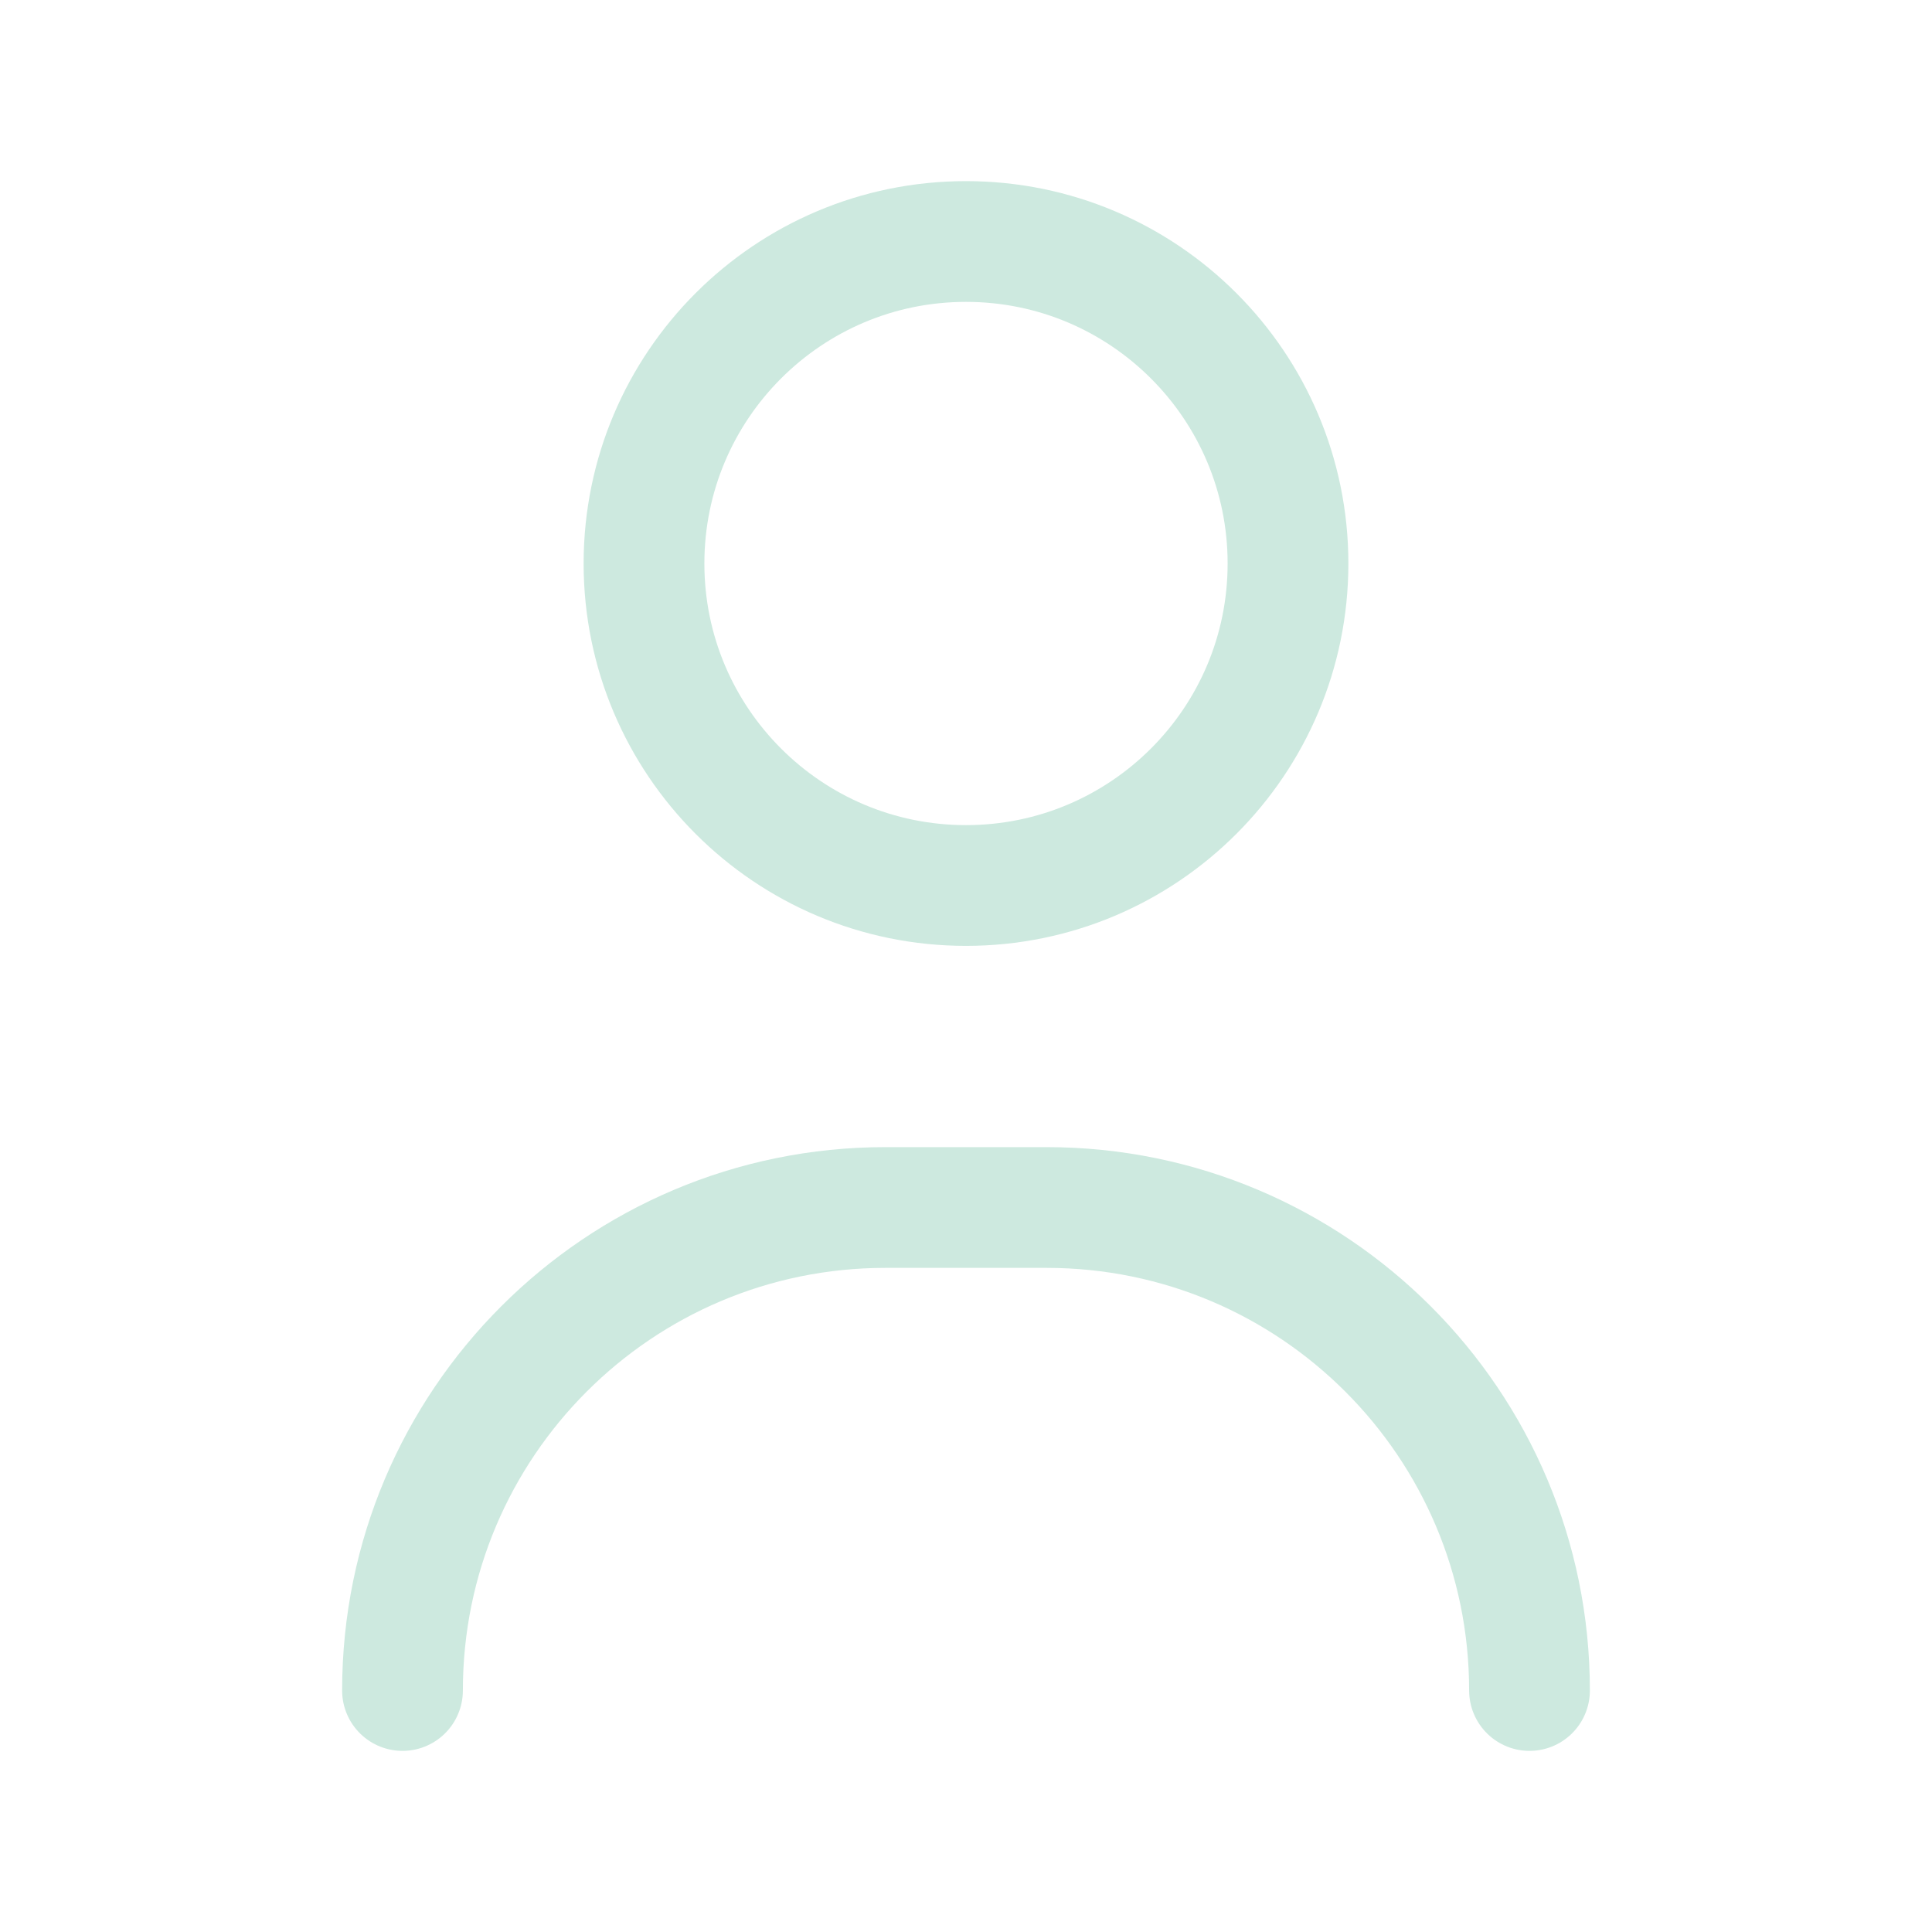
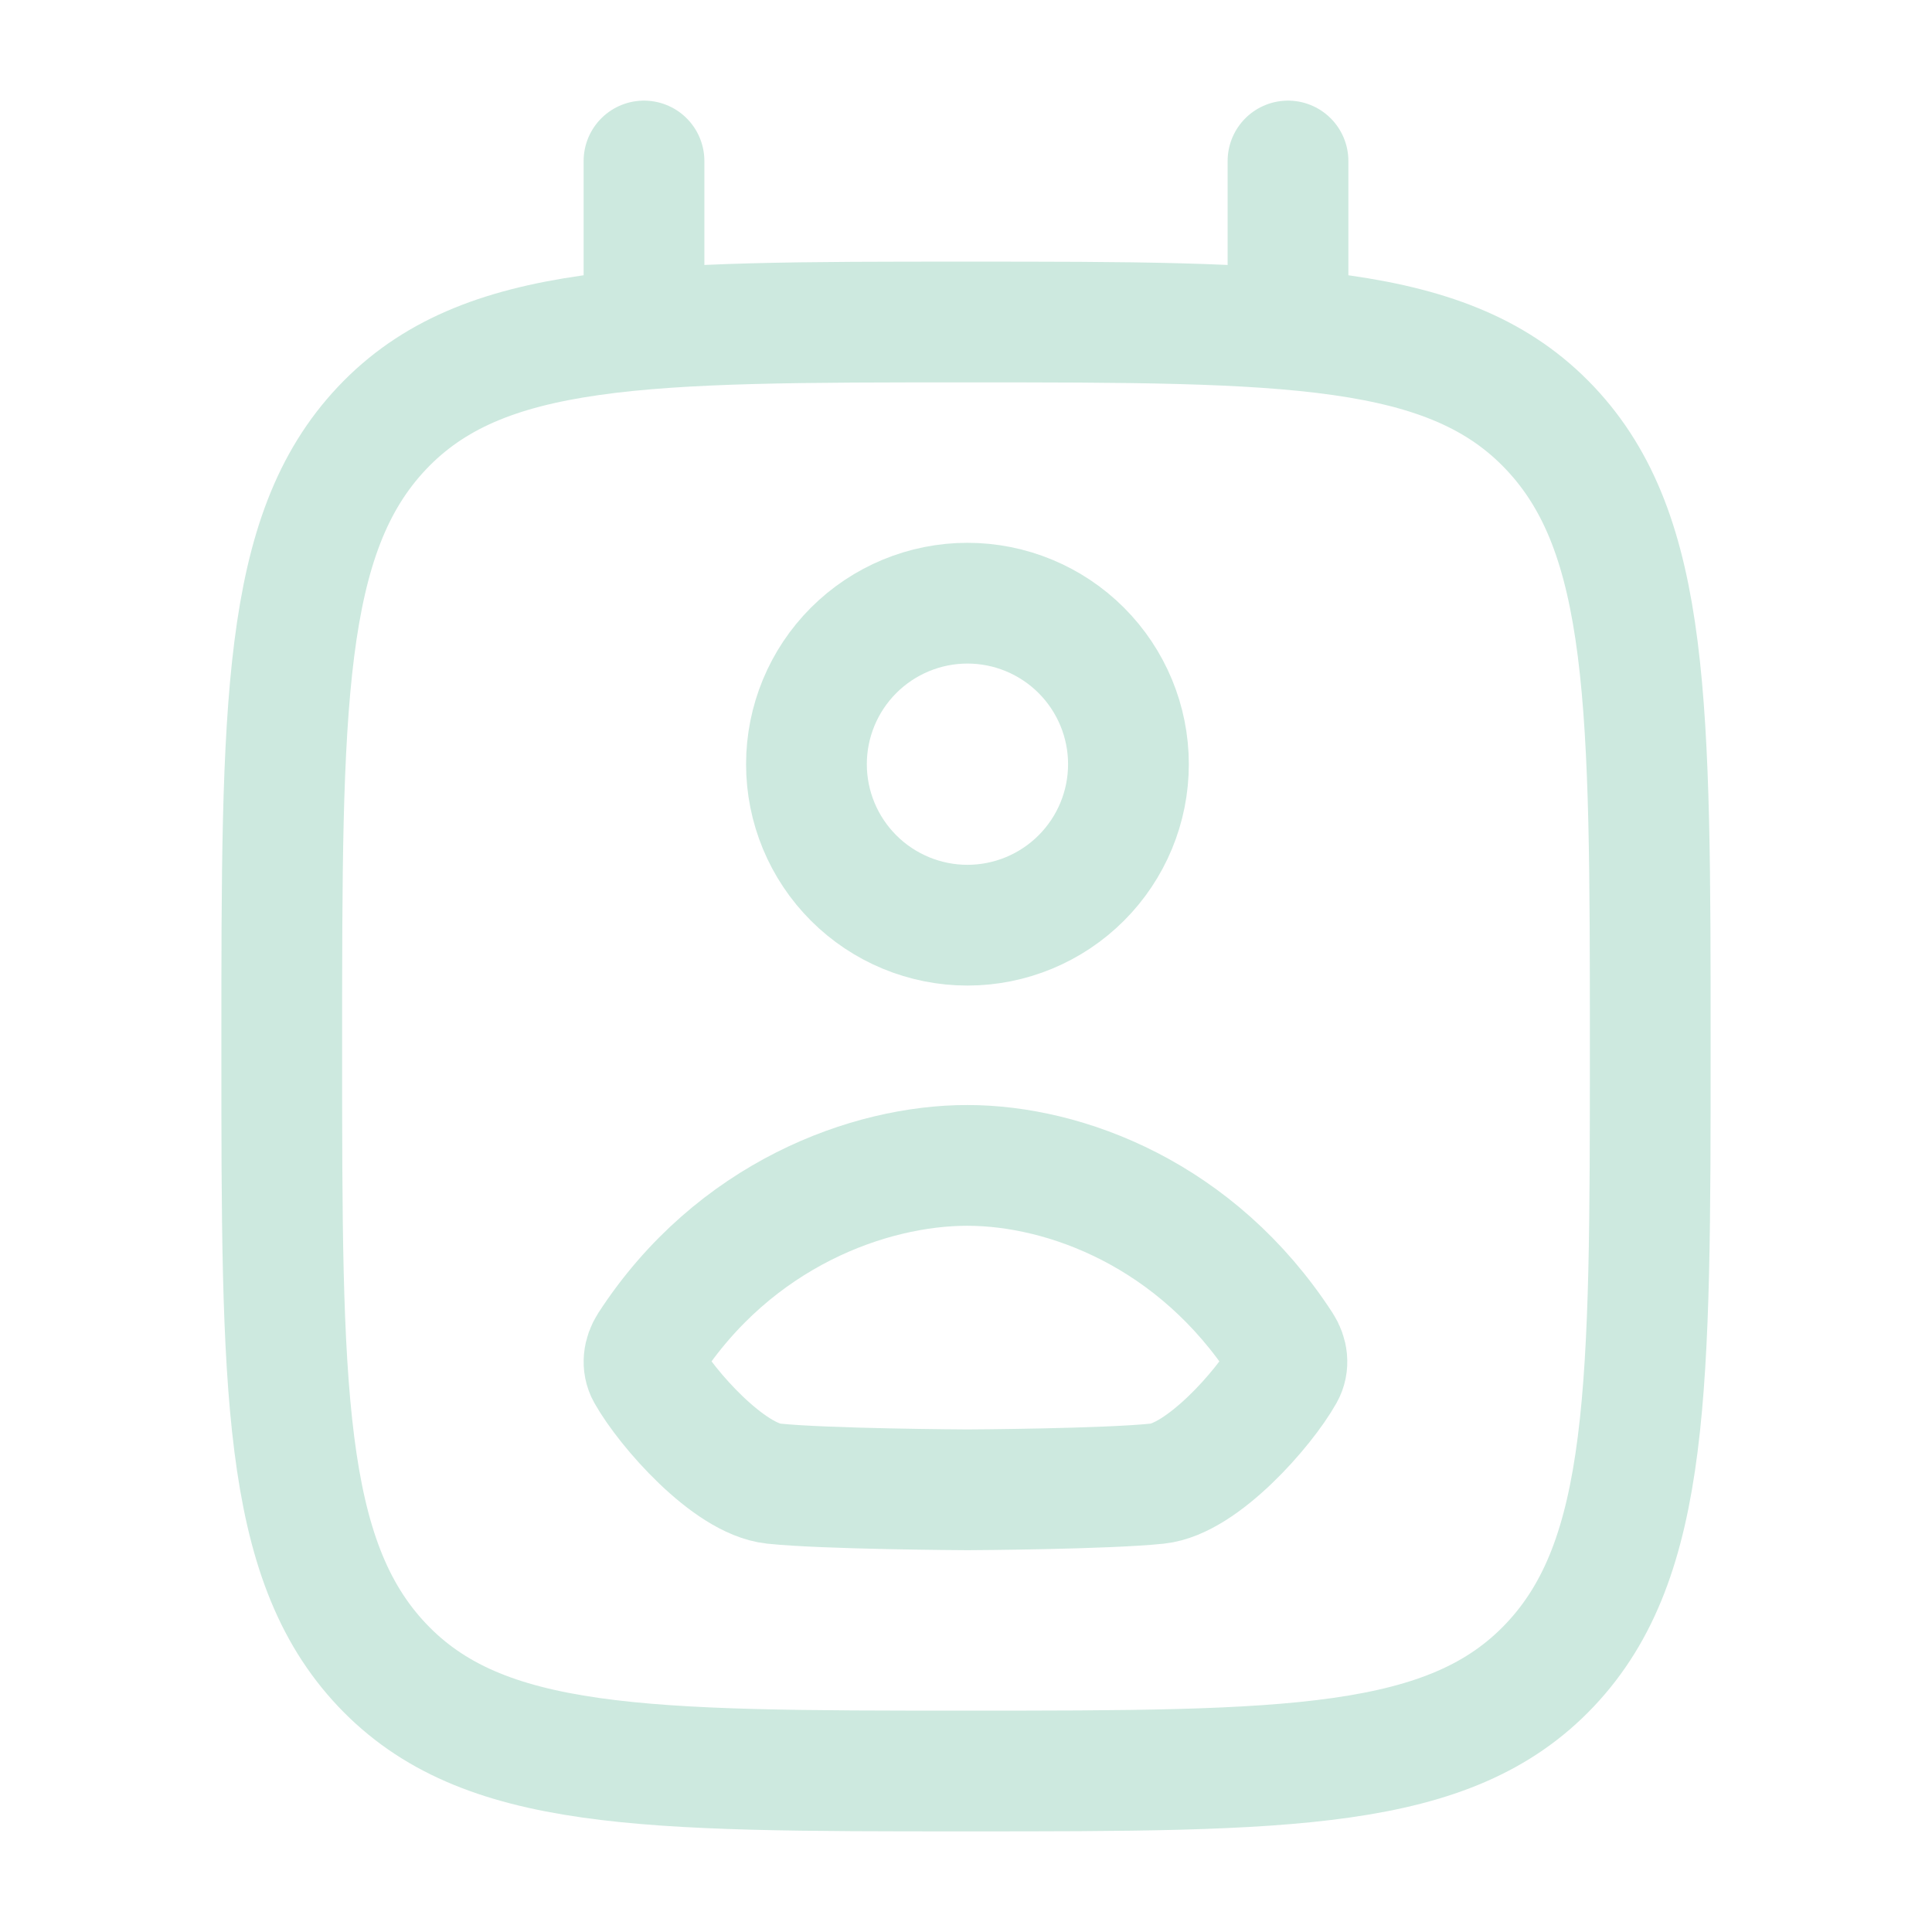
<svg xmlns="http://www.w3.org/2000/svg" width="24" height="24" viewBox="0 0 24 24" fill="none">
-   <path d="M19 21C19 17.686 16.314 15 13 15H11C7.686 15 5 17.686 5 21M16 7C16 9.209 14.209 11 12 11C9.791 11 8 9.209 8 7C8 4.791 9.791 3 12 3C14.209 3 16 4.791 16 7Z" stroke="#CDE9DF" stroke-width="1.5" stroke-linecap="round" stroke-linejoin="round" />
+   <path d="M8 4V2M16 4V2M12 22C7.993 22 5.99 22 4.745 20.682C3.5 19.364 3.5 17.242 3.5 13C3.5 8.758 3.5 6.636 4.745 5.318C5.99 4 7.993 4 12 4C16.007 4 18.01 4 19.255 5.318C20.5 6.636 20.5 8.758 20.5 13C20.5 17.242 20.5 19.364 19.255 20.682C18.01 22 16.007 22 12 22Z" stroke="#CDE9DF" stroke-width="1.5" stroke-linecap="round" stroke-linejoin="round" />
+   <path d="M14.018 9.493C14.018 10.024 13.807 10.532 13.432 10.907C13.057 11.282 12.548 11.493 12.018 11.493C11.488 11.493 10.979 11.282 10.604 10.907C10.229 10.532 10.018 10.024 10.018 9.493C10.018 8.963 10.229 8.454 10.604 8.079C10.979 7.704 11.488 7.493 12.018 7.493C12.548 7.493 13.057 7.704 13.432 8.079C13.807 8.454 14.018 8.963 14.018 9.493ZM8.063 16.716C9.121 15.086 10.802 14.476 12.018 14.477C13.234 14.478 14.866 15.087 15.924 16.717C15.992 16.822 16.011 16.951 15.949 17.061C15.702 17.5 14.933 18.371 14.379 18.43C13.741 18.497 12.072 18.507 12.019 18.507C11.966 18.507 10.247 18.497 9.609 18.43C9.053 18.37 8.285 17.5 8.037 17.06C7.976 16.951 7.995 16.822 8.063 16.716Z" stroke="#CDE9DF" stroke-width="1.5" stroke-linecap="round" stroke-linejoin="round" />
</svg>
